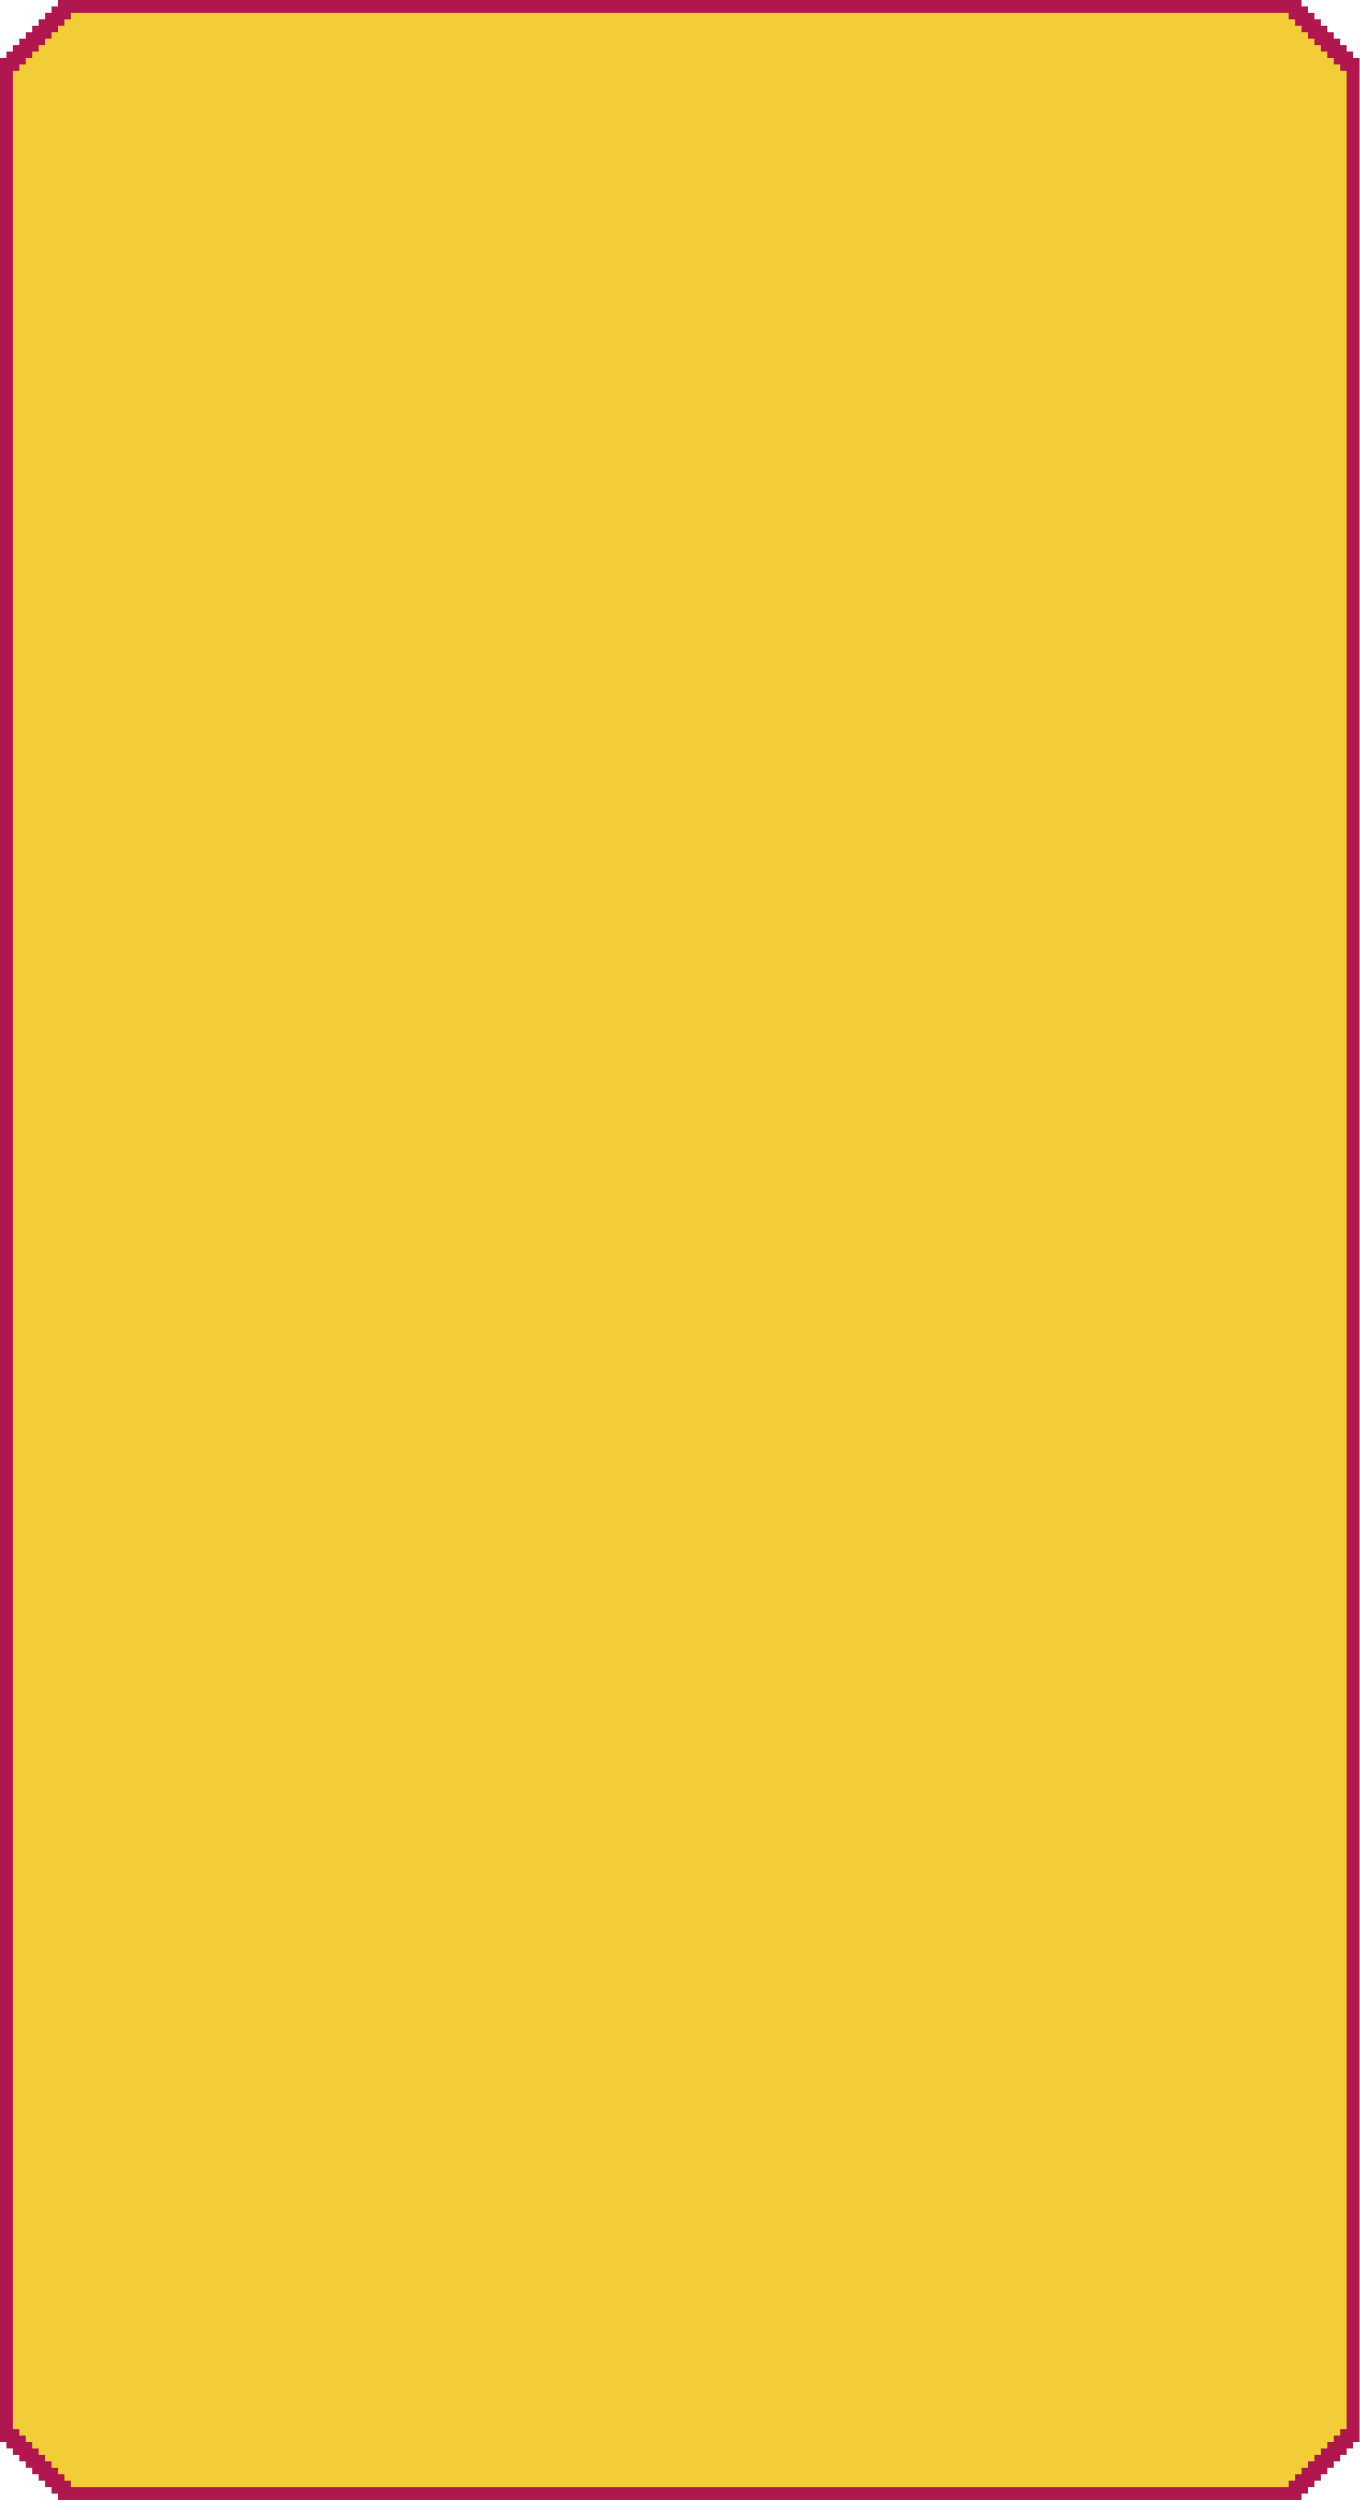
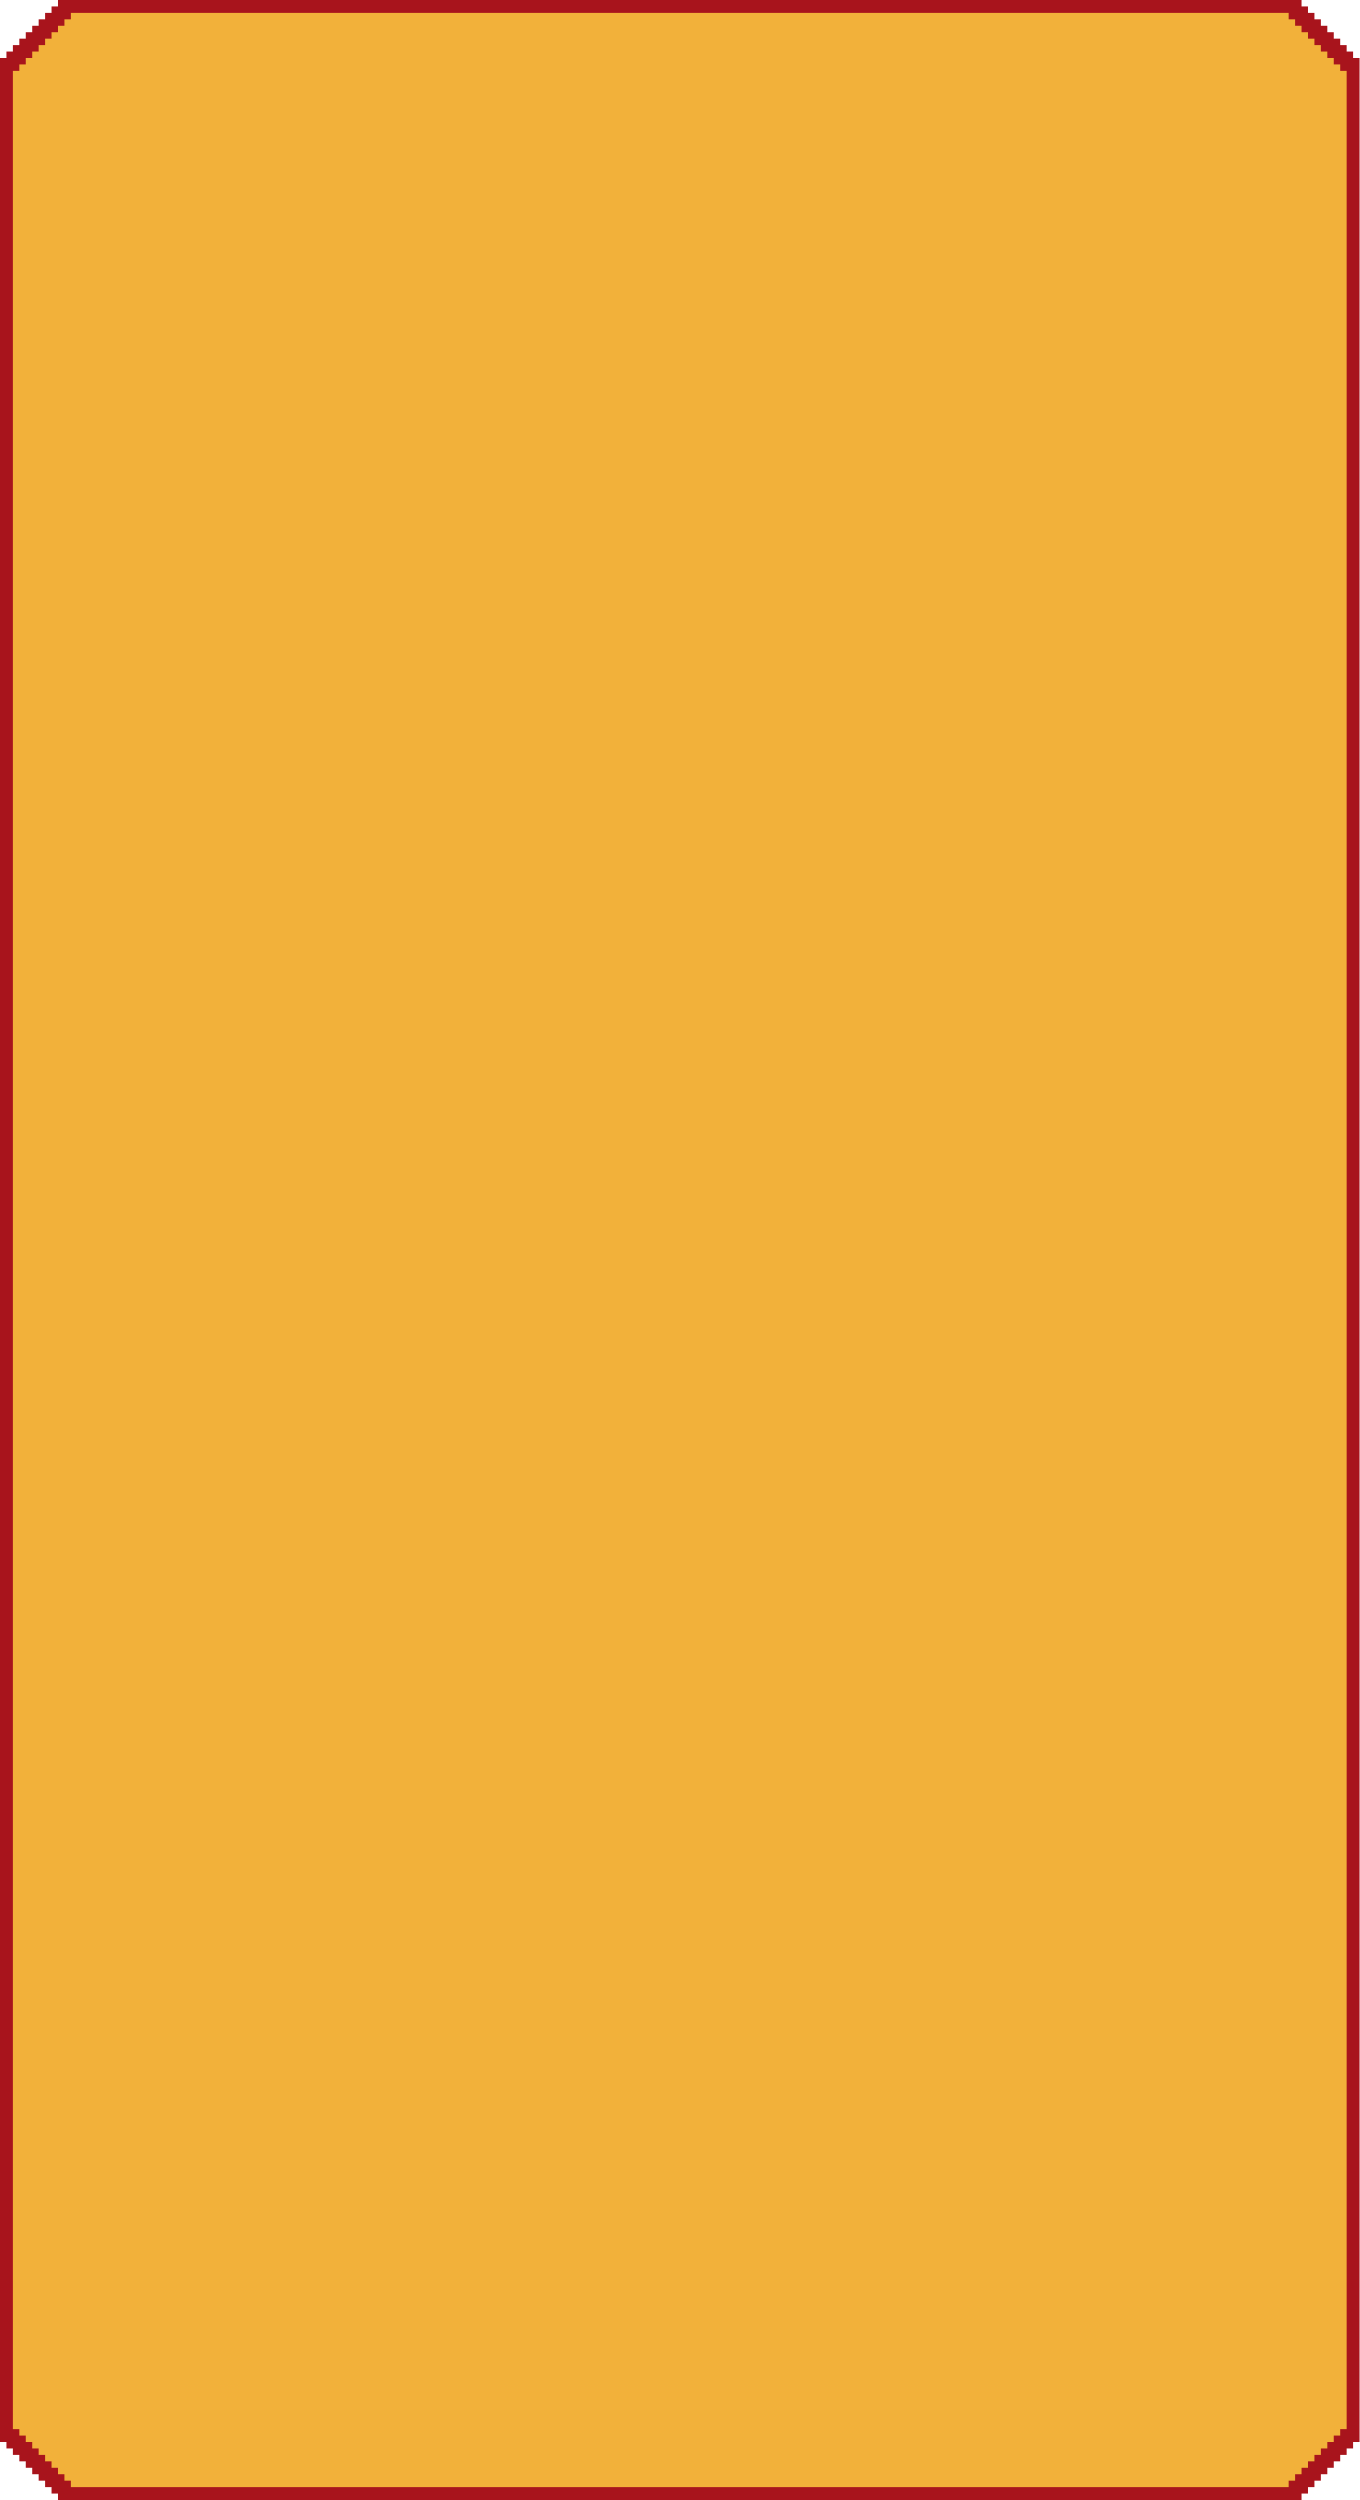
<svg xmlns="http://www.w3.org/2000/svg" preserveAspectRatio="none" overflow="visible" style="display: block;" width="211" height="388" viewBox="0 0 211 388" fill="none">
-   <path id="color_a8682d_1" d="M201 1V2H202V3H203V4H204V5H205V6H206V7H207V8H208V9H209V10H210V378H209V379H208V380H207V381H206V382H205V383H204V384H203V385H202V386H201V387H10V386H9V385H8V384H7V383H6V382H5V381H4V380H3V379H2V378H1V10H2V9H3V8H4V7H5V6H6V5H7V4H8V3H9V2H10V1H201Z" fill="#F2CD38" stroke="#B0174E" stroke-width="2" />
+   <path id="color_a8682d_1" d="M201 1V2H202V3H203V4H204V5H205V6H206V7H207V8H208V9H209V10H210V378H209V379H208V380H207V381H206V382H205V383H204V384H203V385H202V386H201V387H10V386H9V385H8V384H7V383H6V382H5V381H4V380H3V379H2V378H1V10H2V9H3V8H4V7H5V6H6V5H7V4H8V3H9V2H10V1H201Z" fill="#F2B13A" stroke="#A8141C" stroke-width="2" />
</svg>
